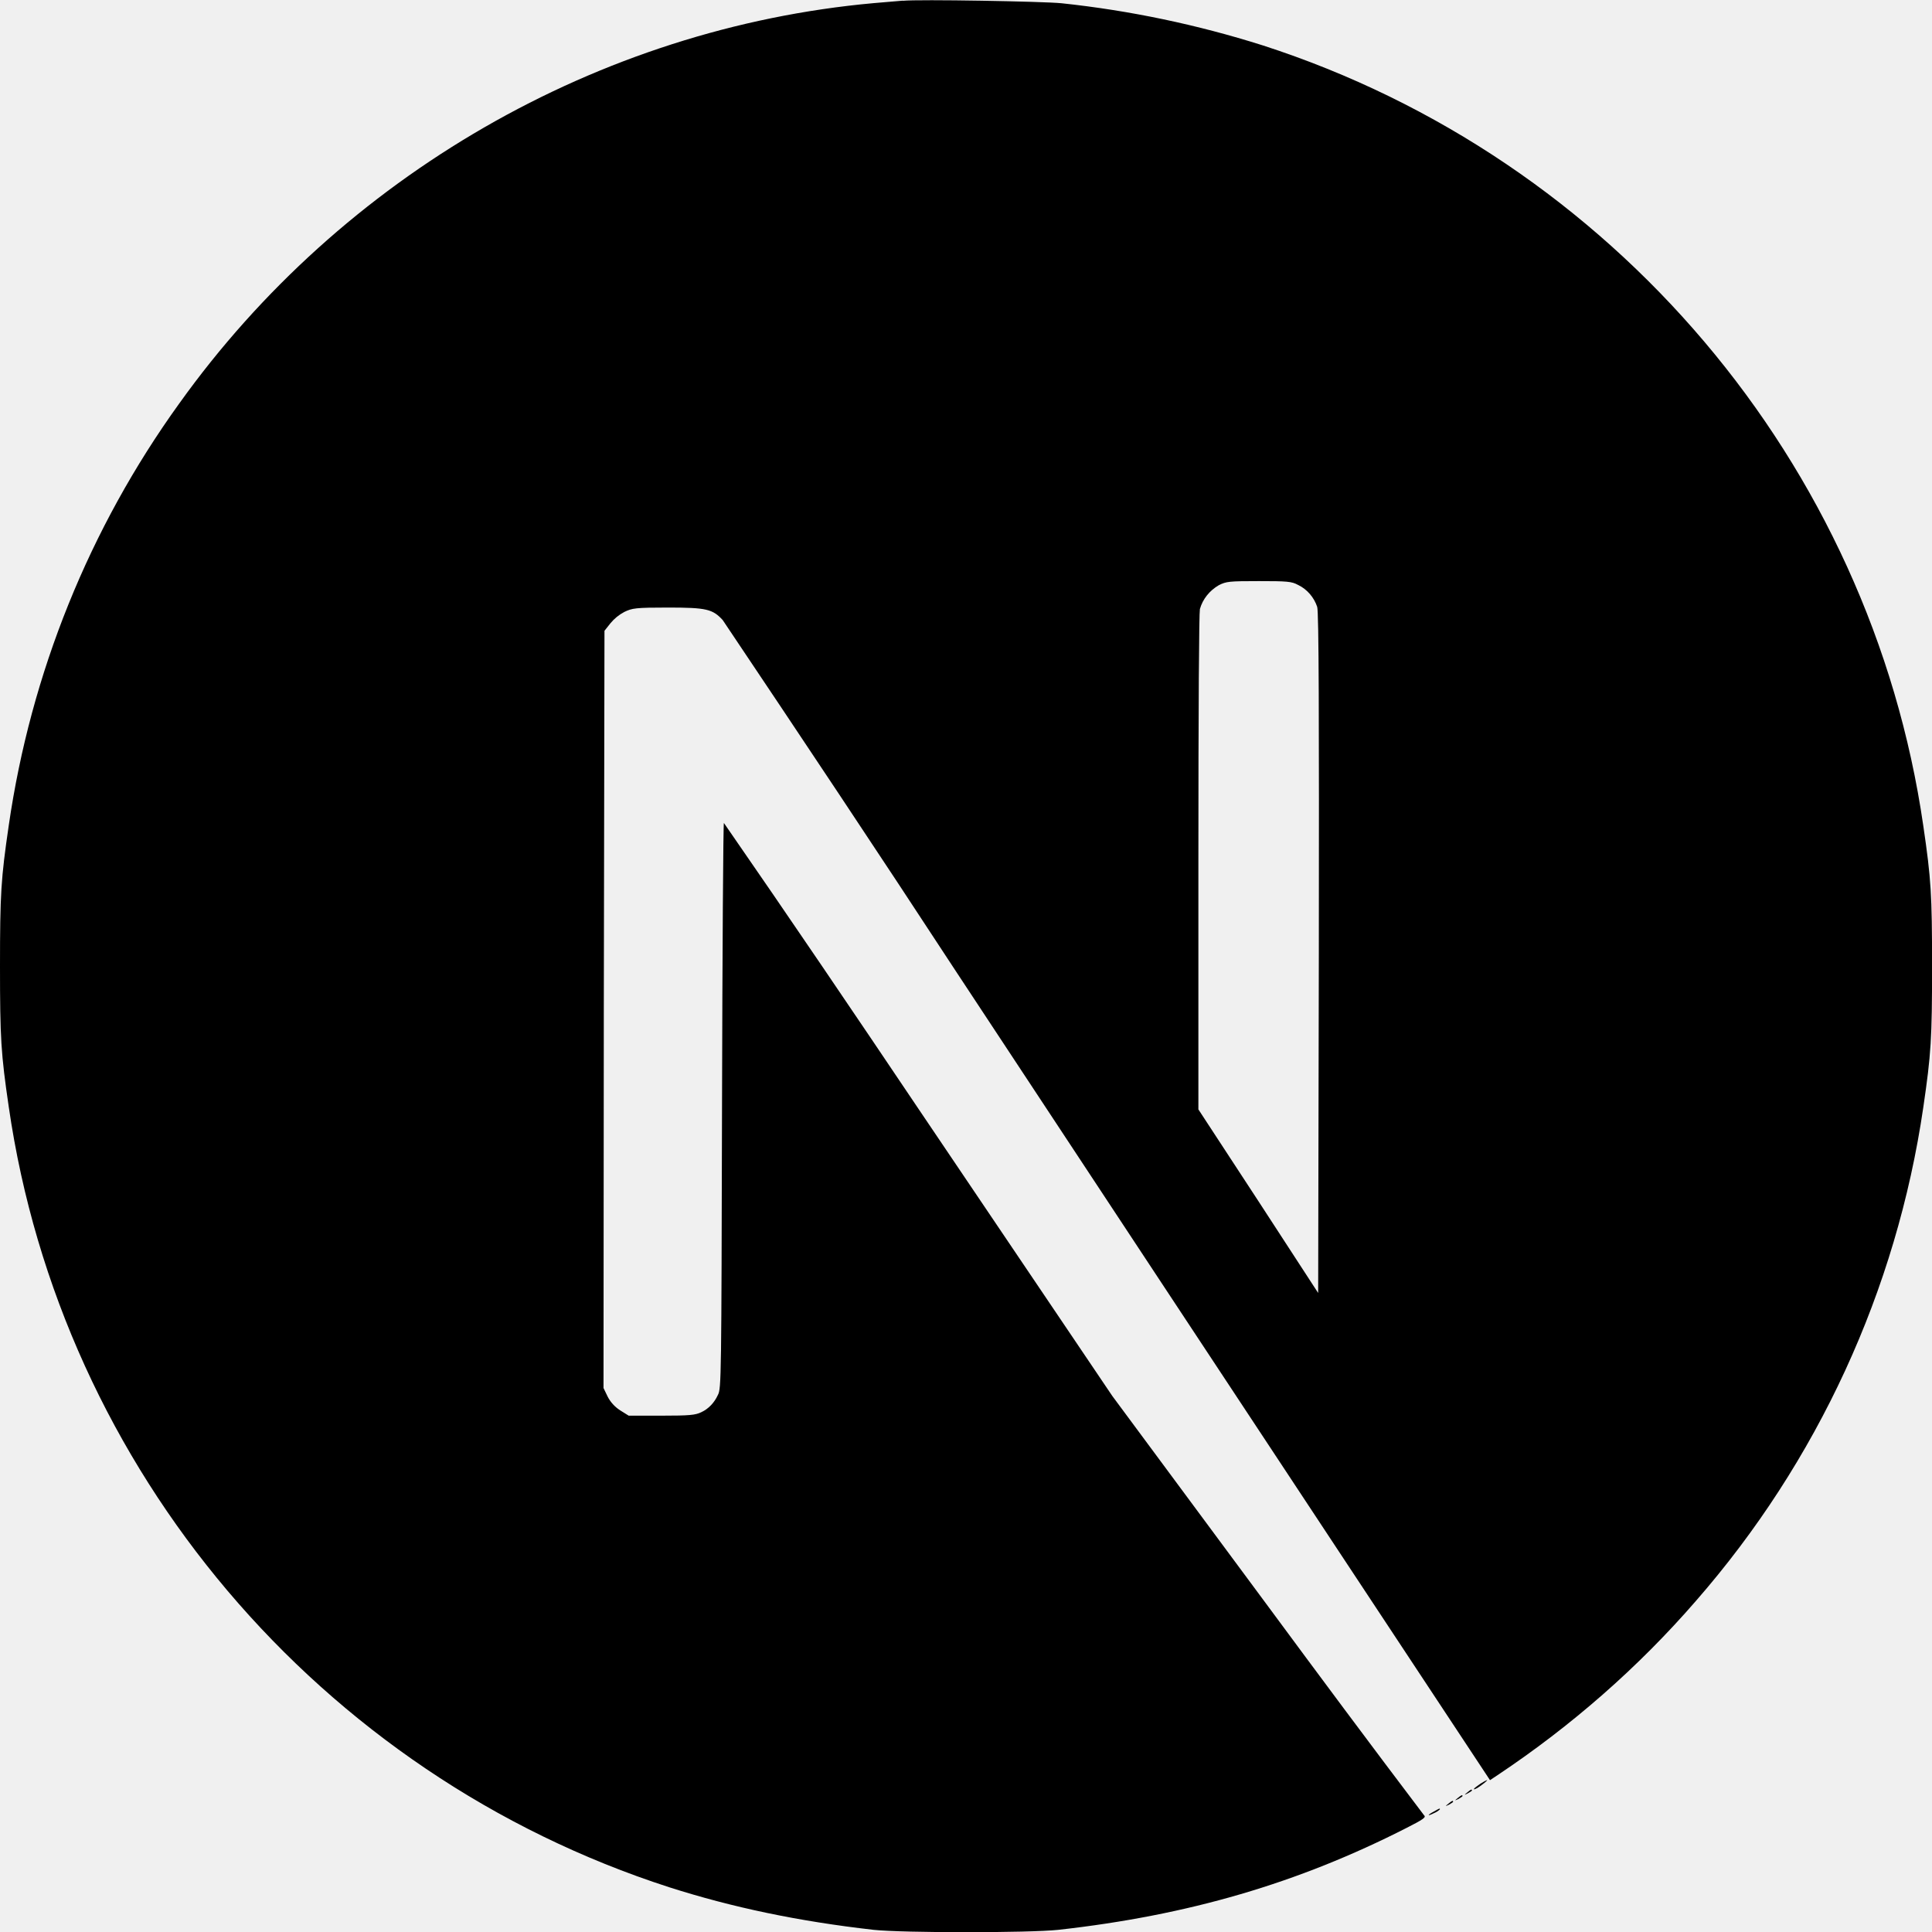
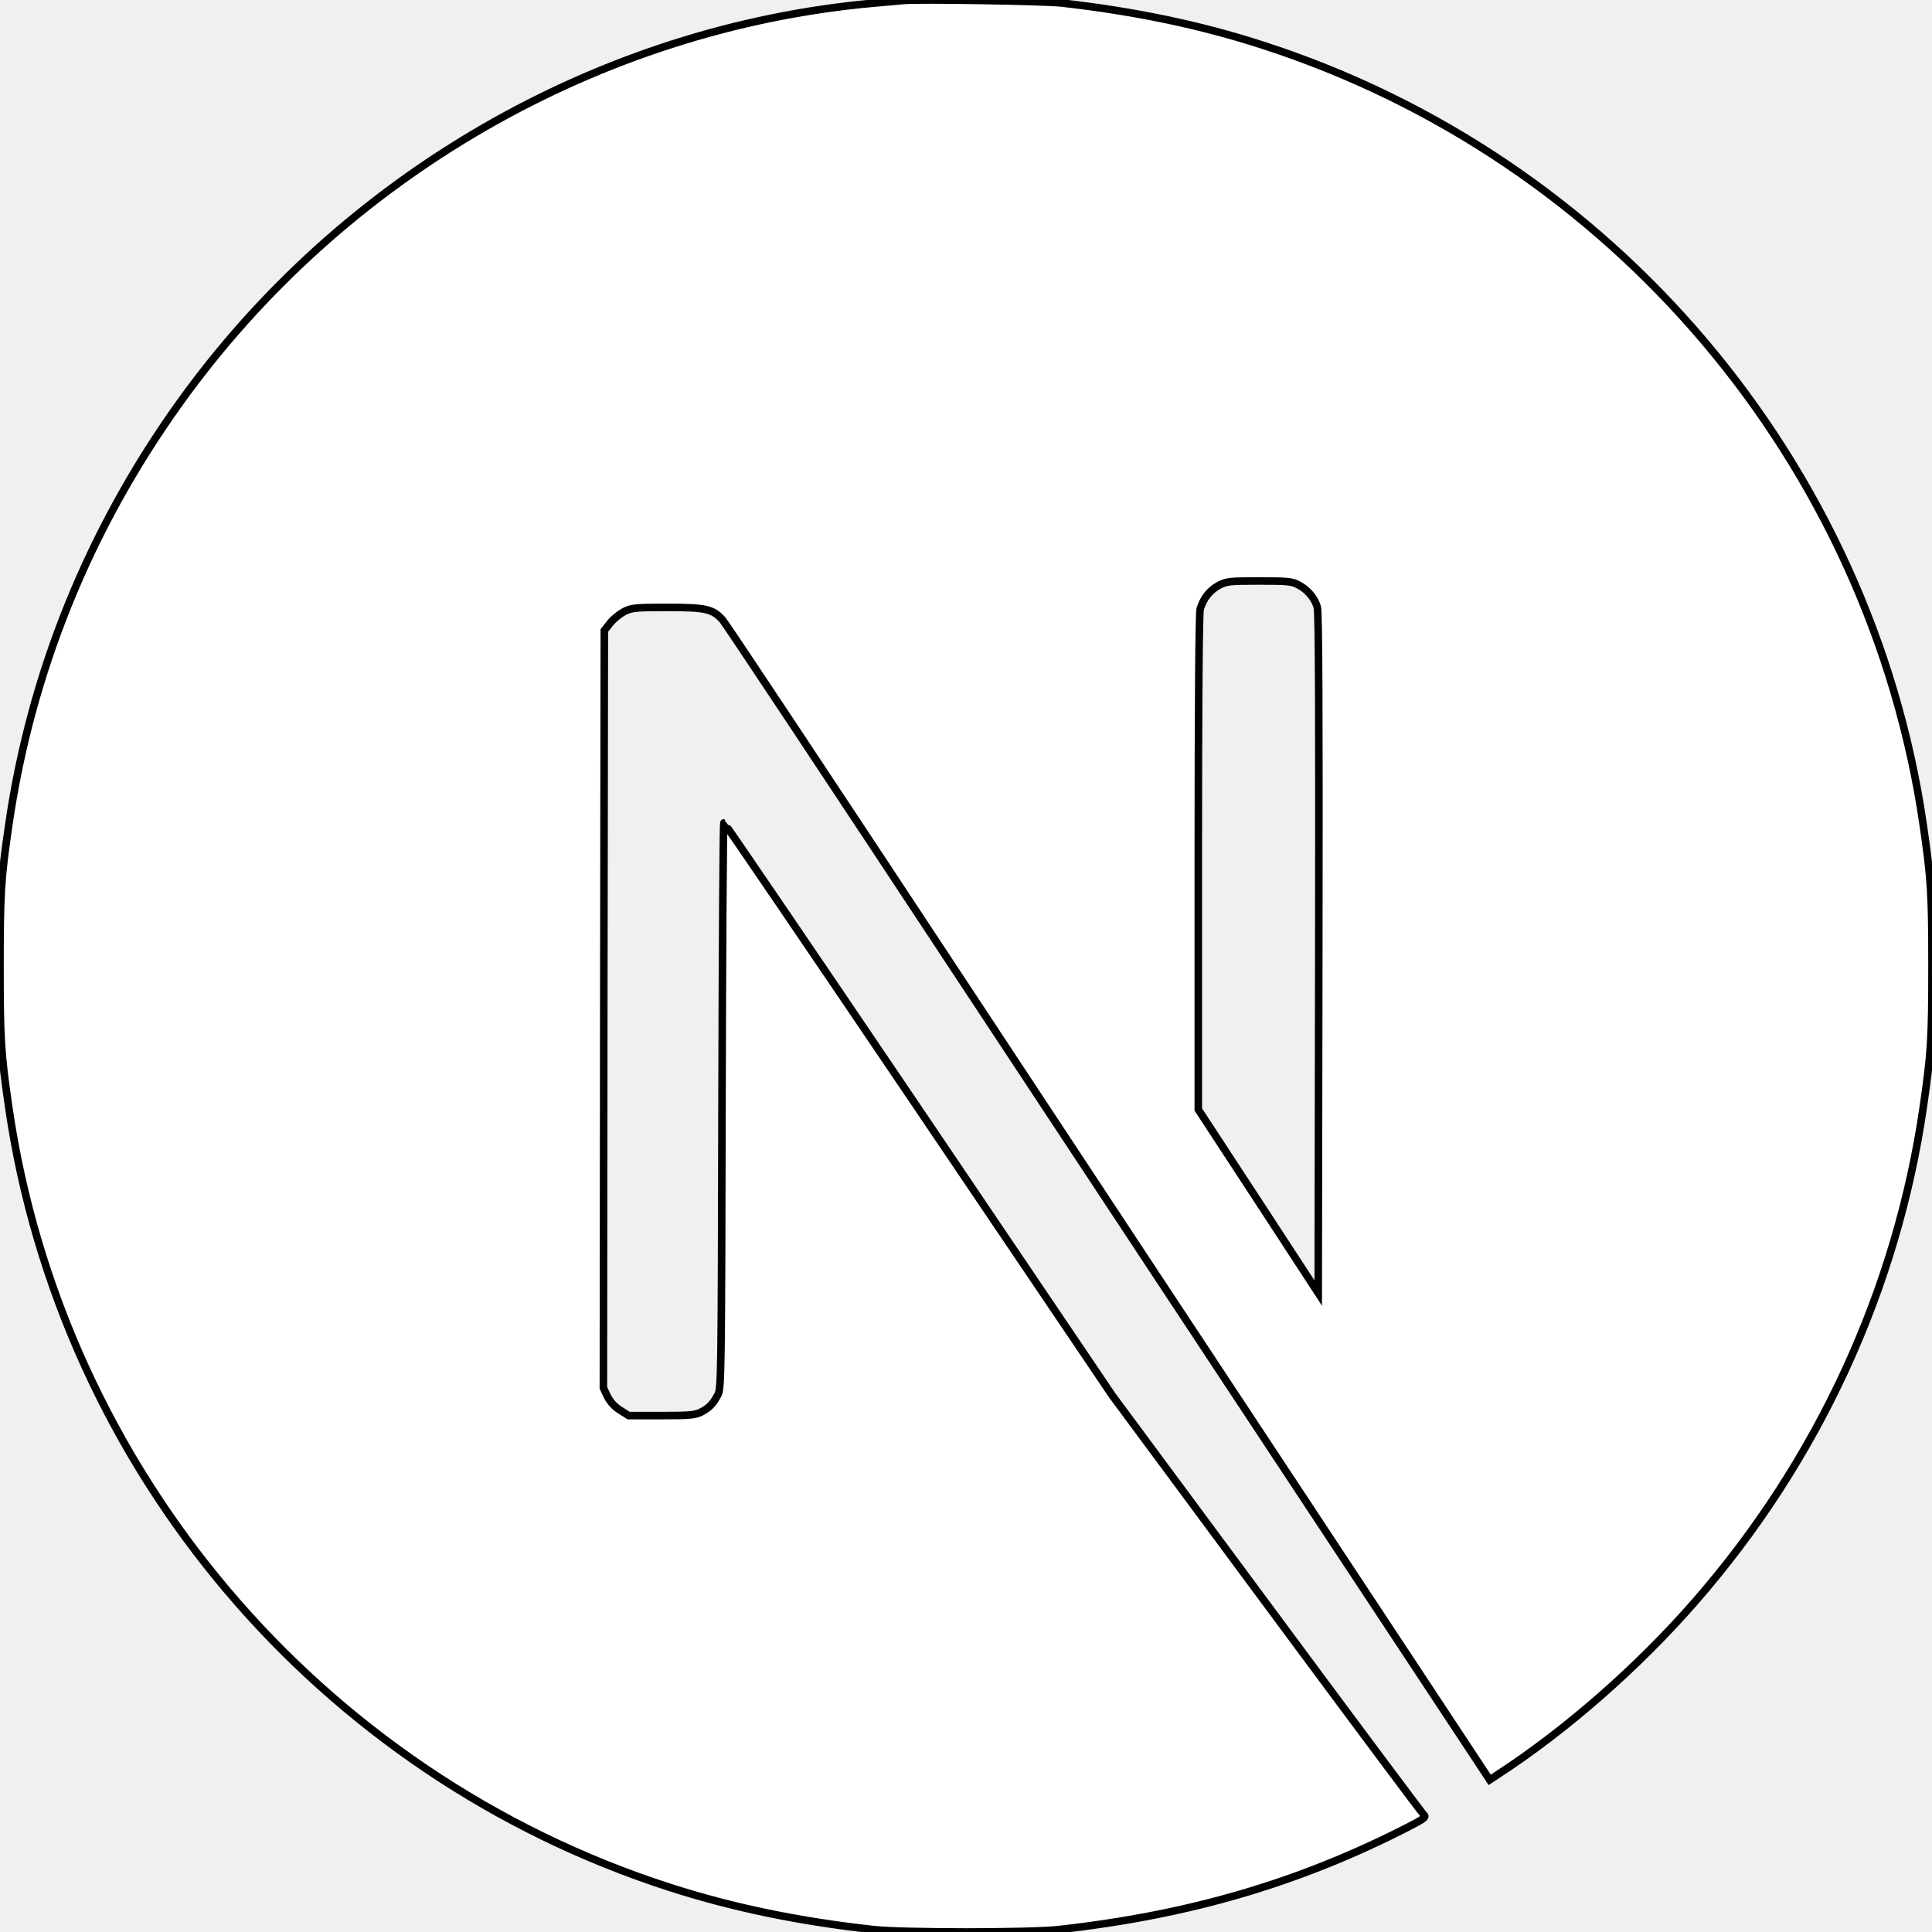
- <svg xmlns="http://www.w3.org/2000/svg" height="32" viewBox="0 0 32 32" width="32">
-   <path d="m23.749 30.005c-.119.063-.109.083.005.025.037-.015.068-.036.095-.061 0-.021 0-.021-.1.036zm.24-.13c-.057.047-.057.047.011.016.036-.021.068-.041.068-.047 0-.027-.016-.021-.079.031zm.156-.094c-.057.047-.057.047.011.016.037-.021.068-.043.068-.048 0-.025-.016-.02-.079.032zm.158-.093c-.057.047-.057.047.009.015.037-.02.068-.041.068-.047 0-.025-.016-.02-.077.032zm.213-.141c-.109.073-.147.12-.047.068.067-.041.181-.131.161-.131-.043.016-.079.043-.115.063zm-9.563-29.536c-.073.005-.292.025-.484.041-4.548.412-8.803 2.86-11.5 6.631-1.491 2.067-2.459 4.468-2.824 6.989-.129.88-.145 1.14-.145 2.333 0 1.192.016 1.448.145 2.328.871 6.011 5.147 11.057 10.943 12.927 1.043.333 2.136.563 3.381.704.484.052 2.577.052 3.061 0 2.152-.24 3.969-.771 5.767-1.688.276-.14.328-.177.291-.208-.88-1.161-1.744-2.323-2.609-3.495l-2.557-3.453-3.203-4.745c-1.068-1.588-2.14-3.172-3.229-4.744-.011 0-.025 2.109-.031 4.681-.011 4.505-.011 4.688-.068 4.792-.057.125-.151.229-.276.287-.099.047-.188.057-.661.057h-.541l-.141-.088c-.088-.057-.161-.136-.208-.229l-.068-.141.005-6.271.011-6.271.099-.125c.063-.077.141-.14.229-.187.131-.063.183-.073.724-.073.635 0 .74.025.907.208 1.296 1.932 2.588 3.869 3.859 5.812 2.079 3.152 4.917 7.453 6.312 9.563l2.537 3.839.125-.083c1.219-.813 2.328-1.781 3.285-2.885 2.016-2.308 3.324-5.147 3.767-8.177.129-.88.145-1.141.145-2.333 0-1.193-.016-1.448-.145-2.328-.871-6.011-5.147-11.057-10.943-12.928-1.084-.343-2.199-.577-3.328-.697-.303-.031-2.371-.068-2.631-.041zm6.547 9.677c.151.072.265.208.317.364.027.084.032 1.823.027 5.74l-.011 5.624-.989-1.52-.995-1.521v-4.083c0-2.647.011-4.131.025-4.204.047-.167.161-.307.313-.395.124-.063.172-.068.667-.068.463 0 .541.005.645.063z" />
+ <svg xmlns="http://www.w3.org/2000/svg" width="800px" height="800px" viewBox="0 0 256 256" version="1.1" preserveAspectRatio="xMidYMid" fill="#000000" stroke="#000000" transform="rotate(0)matrix(1, 0, 0, 1, 0, 0)">
+   <g id="SVGRepo_bgCarrier" stroke-width="0" />
+   <g id="SVGRepo_tracerCarrier" stroke-linecap="round" stroke-linejoin="round" stroke="#CCCCCC" stroke-width="2.048" />
+   <g id="SVGRepo_iconCarrier">
+     <g>
+       <path d="M119.617,0.069 C119.066,0.119 117.315,0.294 115.738,0.419 C79.378,3.697 45.319,23.313 23.748,53.463 C11.736,70.227 4.054,89.243 1.151,109.385 C0.125,116.415 0,118.492 0,128.025 C0,137.558 0.125,139.635 1.151,146.666 C8.108,194.73 42.316,235.114 88.712,250.076 C97.02,252.754 105.778,254.58 115.738,255.681 C119.617,256.106 136.383,256.106 140.262,255.681 C157.454,253.779 172.018,249.526 186.382,242.195 C188.584,241.069 189.01,240.769 188.709,240.518 C188.509,240.368 179.125,227.783 167.864,212.57 L147.394,184.922 L121.744,146.966 C107.63,126.098 96.019,109.034 95.919,109.034 C95.819,109.009 95.718,125.873 95.668,146.465 C95.593,182.52 95.568,183.971 95.118,184.822 C94.467,186.048 93.967,186.549 92.916,187.099 C92.115,187.499 91.414,187.574 87.636,187.574 L83.306,187.574 L82.155,186.849 C81.404,186.373 80.854,185.748 80.479,185.022 L79.953,183.896 L80.003,133.73 L80.078,83.538 L80.854,82.562 C81.254,82.037 82.105,81.361 82.706,81.036 C83.732,80.536 84.132,80.486 88.461,80.486 C93.566,80.486 94.417,80.686 95.743,82.137 C96.119,82.537 110.007,103.455 126.624,128.651 C143.24,153.846 165.962,188.25 177.123,205.139 L197.393,235.84 L198.419,235.164 C207.503,229.259 217.112,220.852 224.719,212.095 C240.91,193.504 251.345,170.836 254.849,146.666 C255.875,139.635 256,137.558 256,128.025 C256,118.492 255.875,116.415 254.849,109.385 C247.892,61.32 213.684,20.936 167.288,5.974 C159.105,3.322 150.397,1.495 140.637,0.394 C138.235,0.144 121.694,-0.131 119.617,0.069 L119.617,0.069 Z M172.018,77.483 C173.219,78.084 174.195,79.235 174.545,80.436 C174.746,81.086 174.796,94.998 174.746,126.349 L174.671,171.336 L166.738,159.176 L158.78,147.016 L158.78,114.314 C158.78,93.171 158.88,81.286 159.03,80.711 C159.431,79.31 160.307,78.209 161.508,77.558 C162.534,77.033 162.909,76.983 166.838,76.983 C170.542,76.983 171.192,77.033 172.018,77.483 Z" fill="#ffffff"> </path>
+     </g>
+   </g>
</svg>
